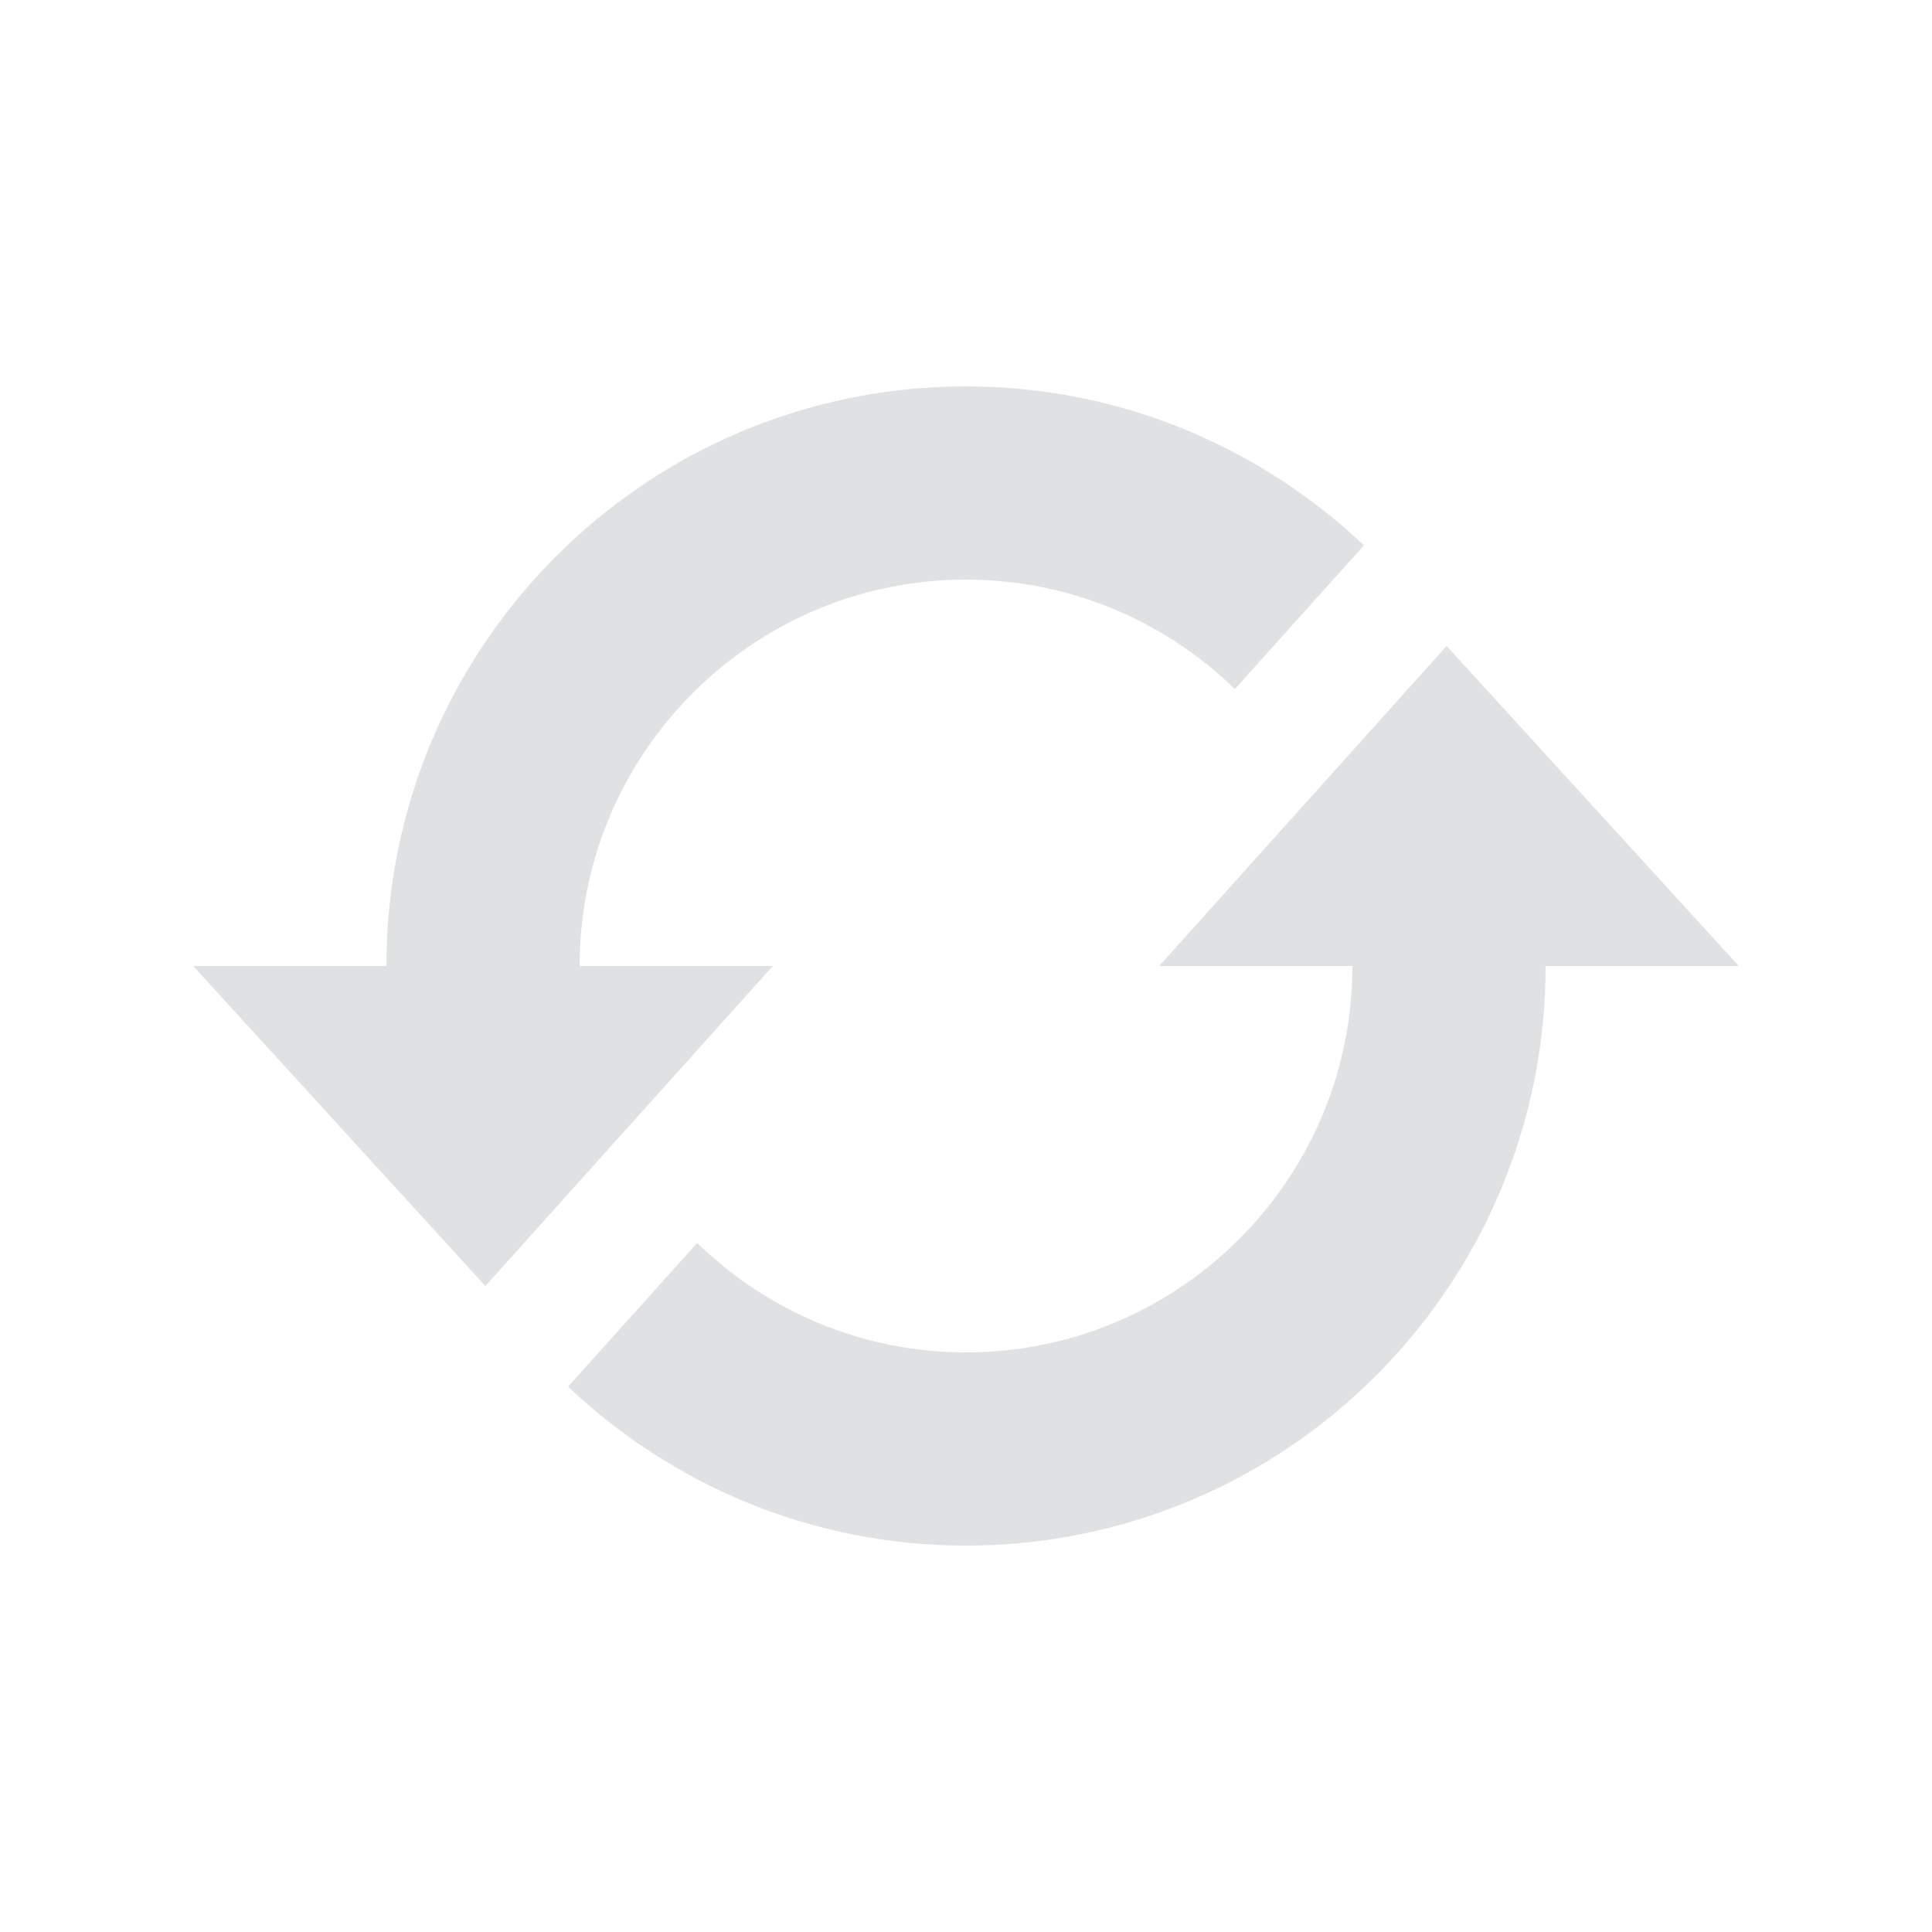
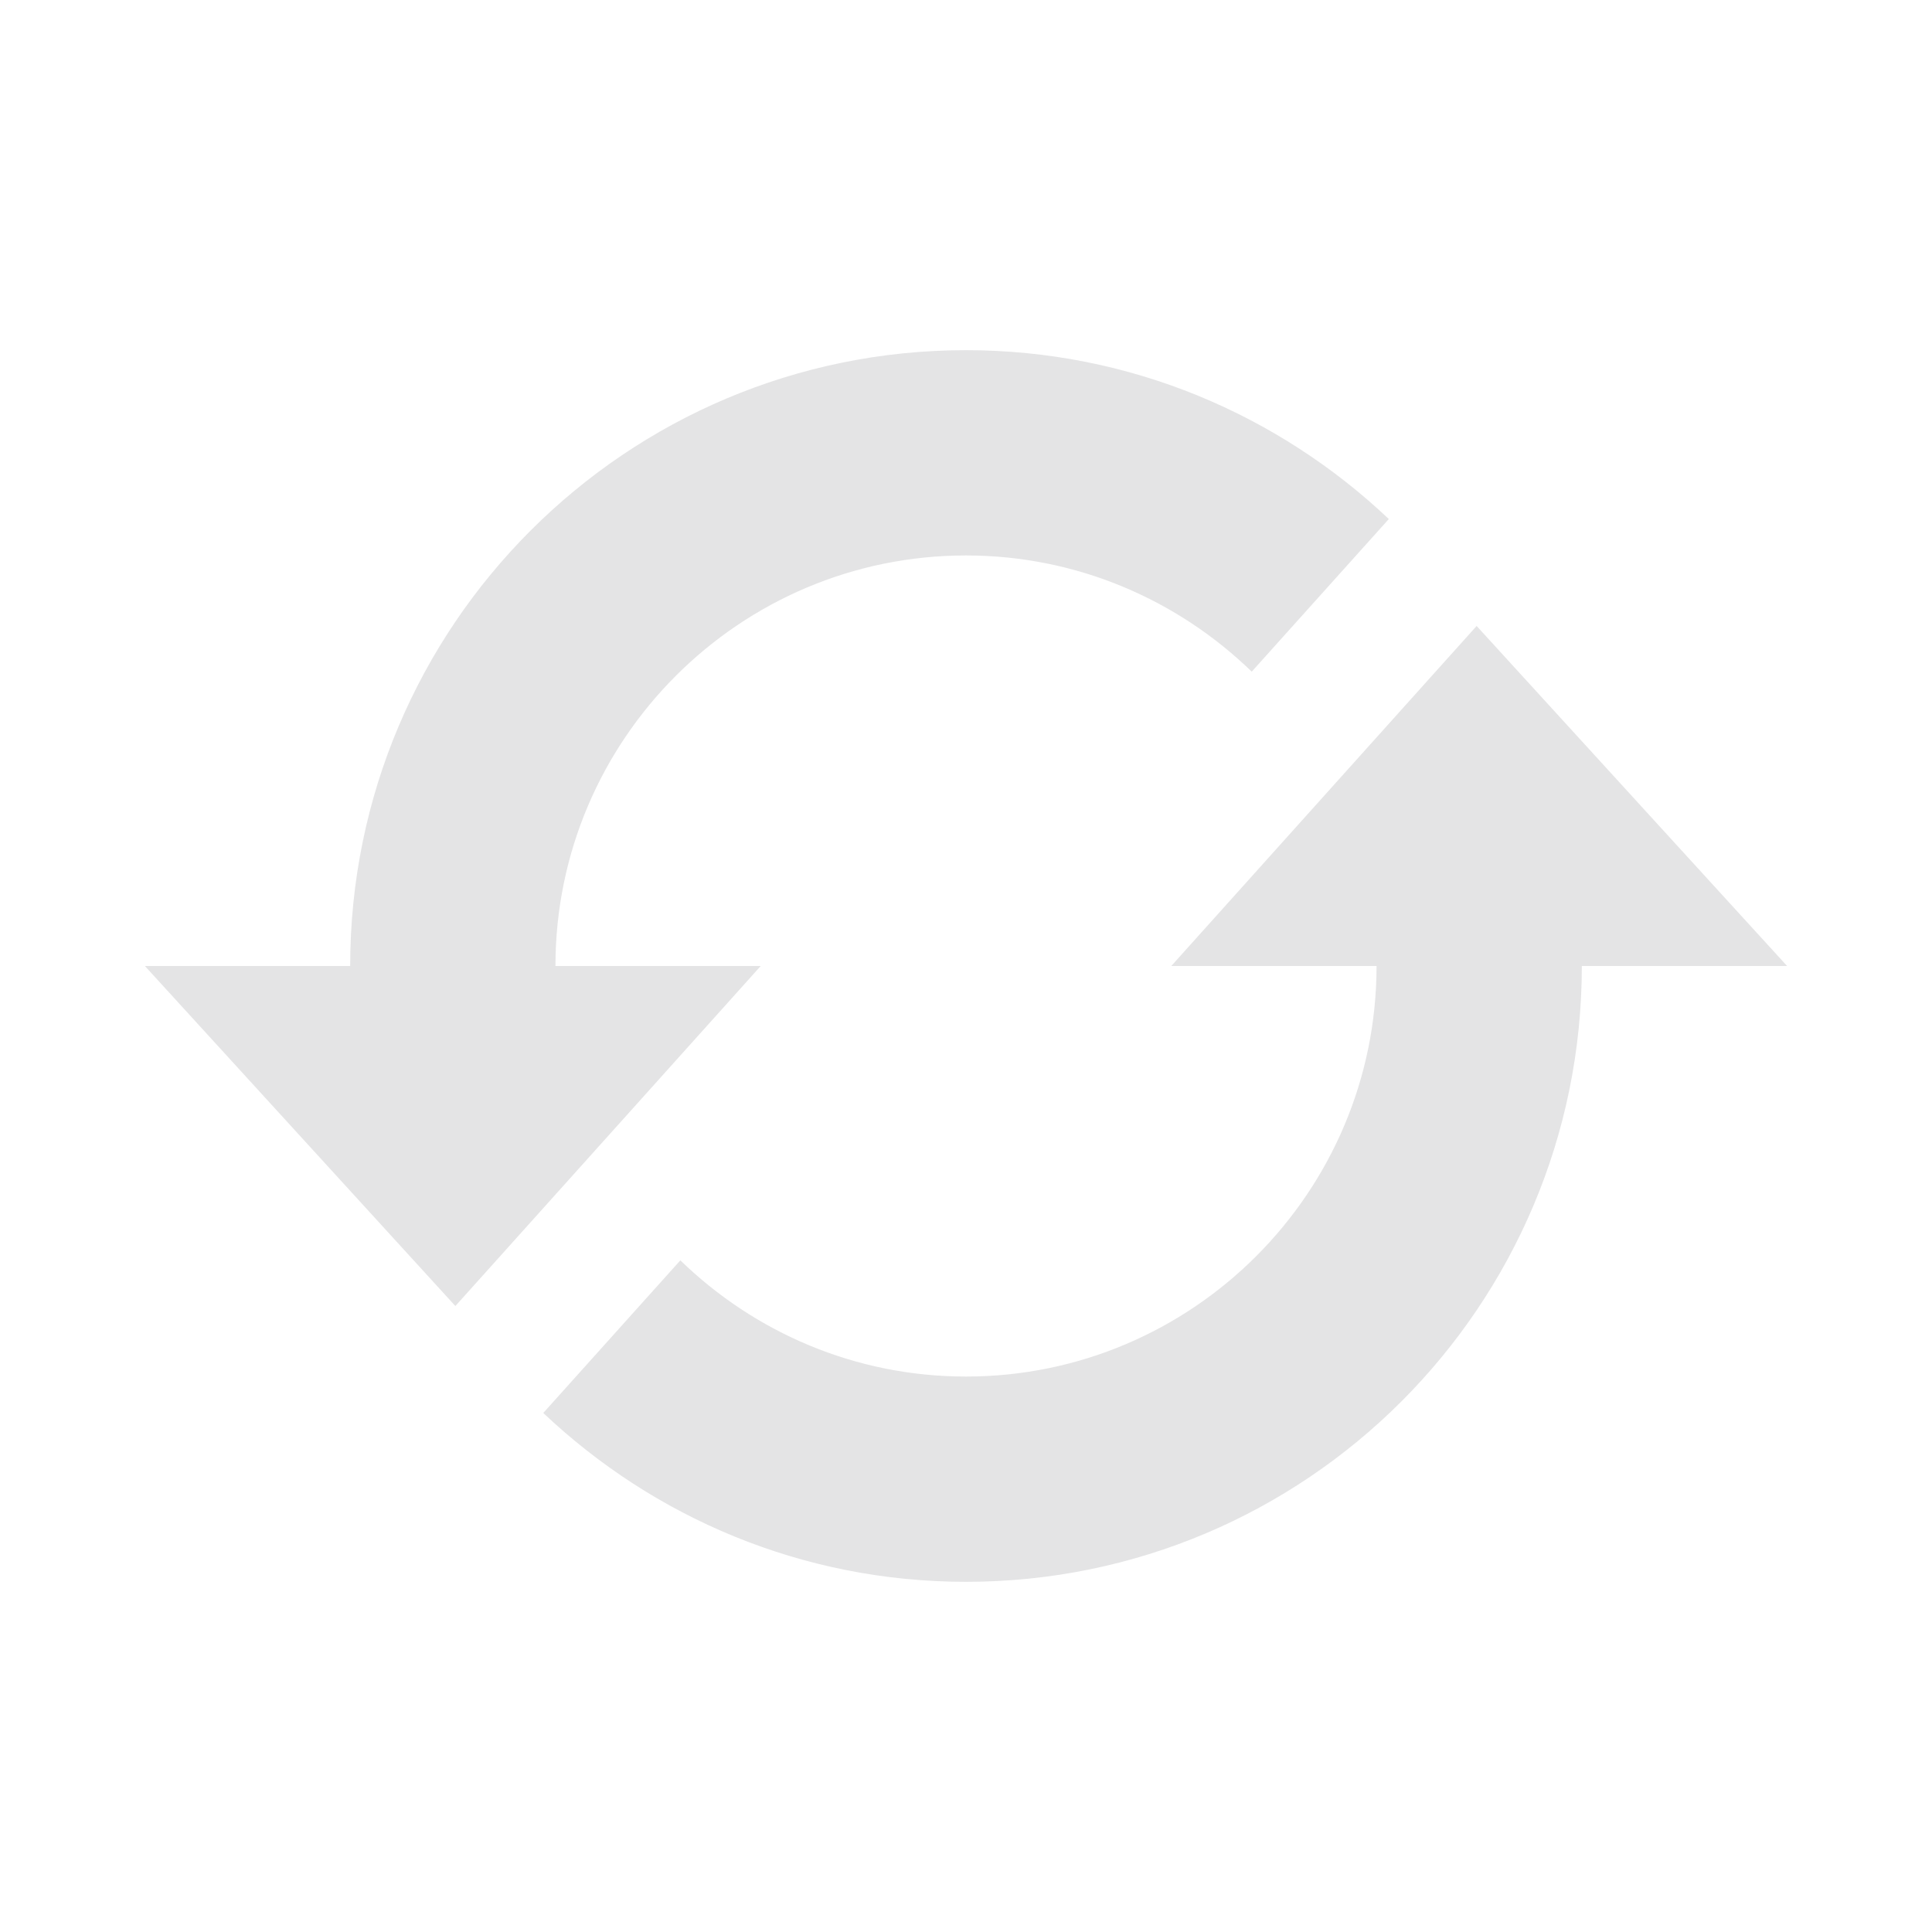
- <svg xmlns="http://www.w3.org/2000/svg" width="30" height="30" viewBox="0 0 30 30" version="1.1" id="svg2664" style="opacity:1">
+ <svg xmlns="http://www.w3.org/2000/svg" width="20" height="20" viewBox="0 0 20 20" version="1.1" id="svg2664">
  <defs id="defs2668" />
-   <g id="layer4" style="opacity:0.35">
-     <path d="M 12,15 7.537,19.969 3,15 h 3 c 0,-4.97 4.03,-9 9,-9 2.395,0 4.565,0.942 6.179,2.468 l -2.004,2.231 C 18.094,9.649 16.622,9 15,9 11.691,9 9,11.691 9,15 Z M 22.463,10.031 18,15 h 3 c 0,3.309 -2.691,6 -6,6 -1.623,0 -3.094,-0.65 -4.175,-1.699 L 8.821,21.532 C 10.434,23.058 12.605,24 15,24 c 4.97,0 9,-4.03 9,-9 h 3 z" id="path2662" style="opacity:1;fill:#a6a8ab;fill-opacity:1" />
-   </g>
+   <path d="M 7.875,10 4.714,13.52 1.5,10 h 2.125 c 0,-3.52 2.855,-6.375 6.375,-6.375 1.696,0 3.234,0.667 4.377,1.748 l -1.419,1.58 C 12.192,6.21 11.149,5.75 10,5.75 7.656,5.75 5.75,7.656 5.75,10 Z M 15.286,6.48 12.125,10 h 2.125 c 0,2.344 -1.906,4.25 -4.25,4.25 -1.15,0 -2.192,-0.46 -2.957,-1.203 l -1.419,1.58 C 6.766,15.708 8.304,16.375 10,16.375 c 3.52,0 6.375,-2.855 6.375,-6.375 H 18.5 Z" id="path2662" style="fill:#a6a8ab;fill-opacity:0.302;stroke-width:0.708" />
</svg>
